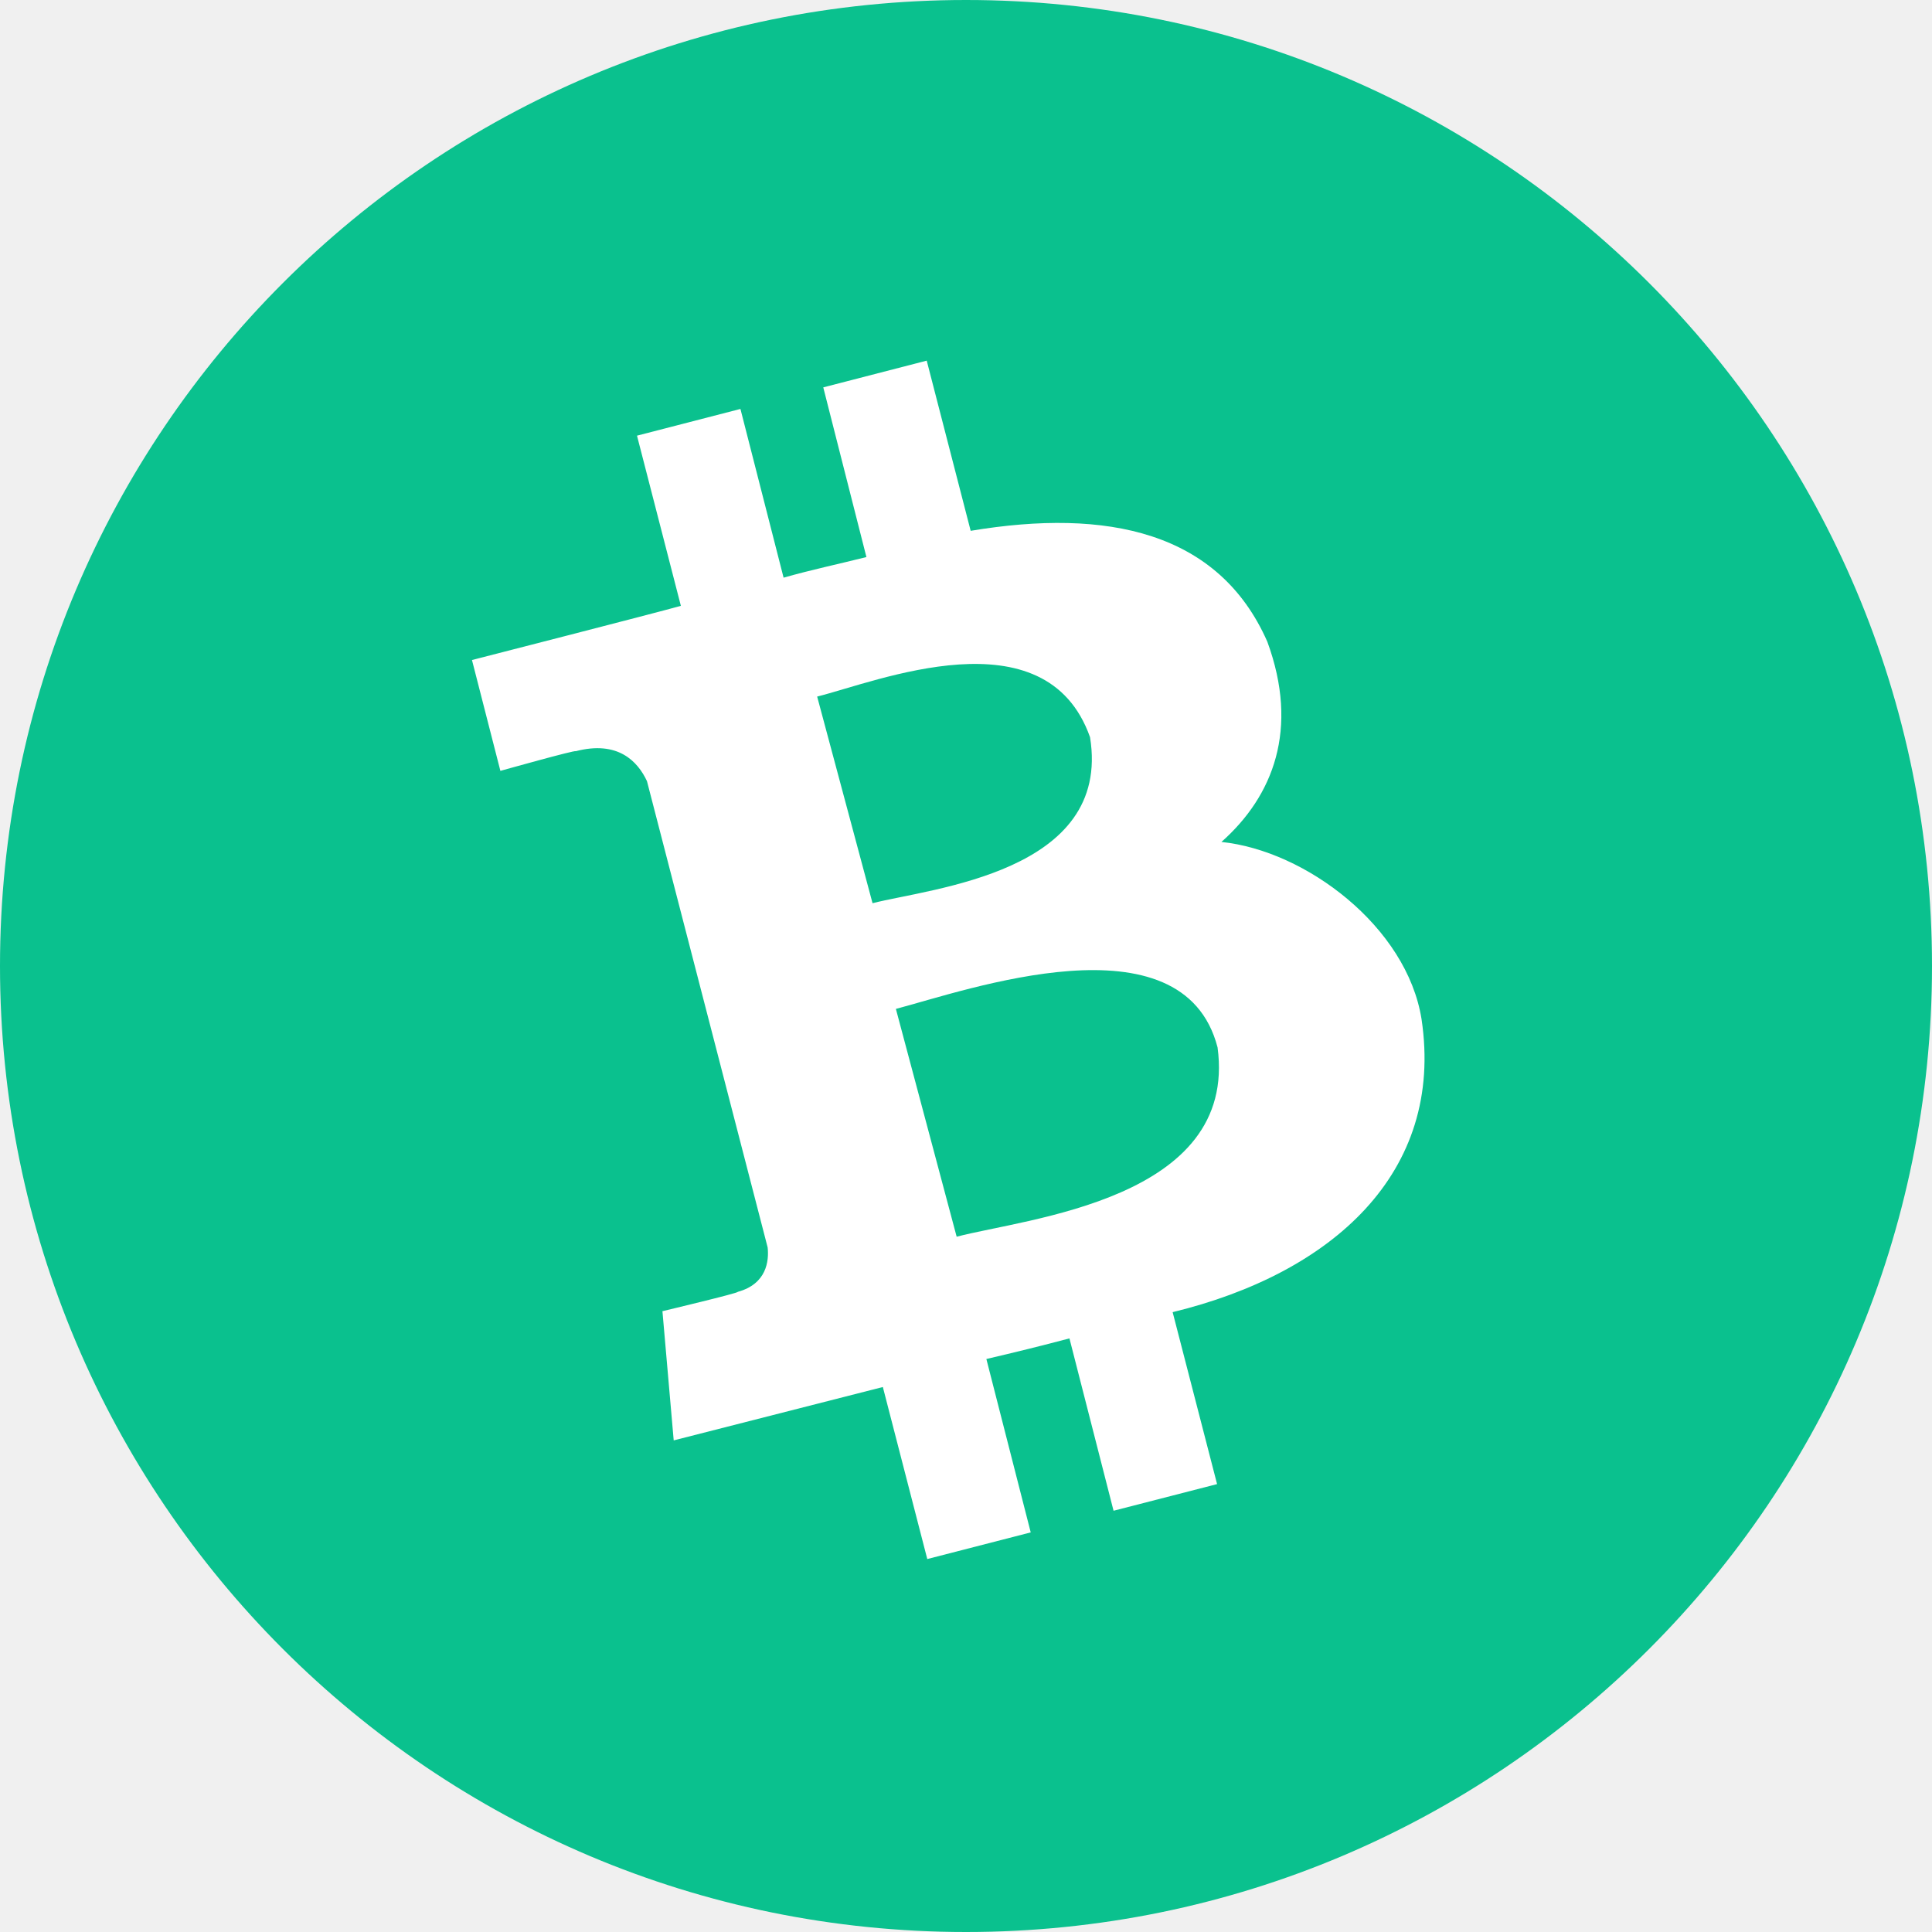
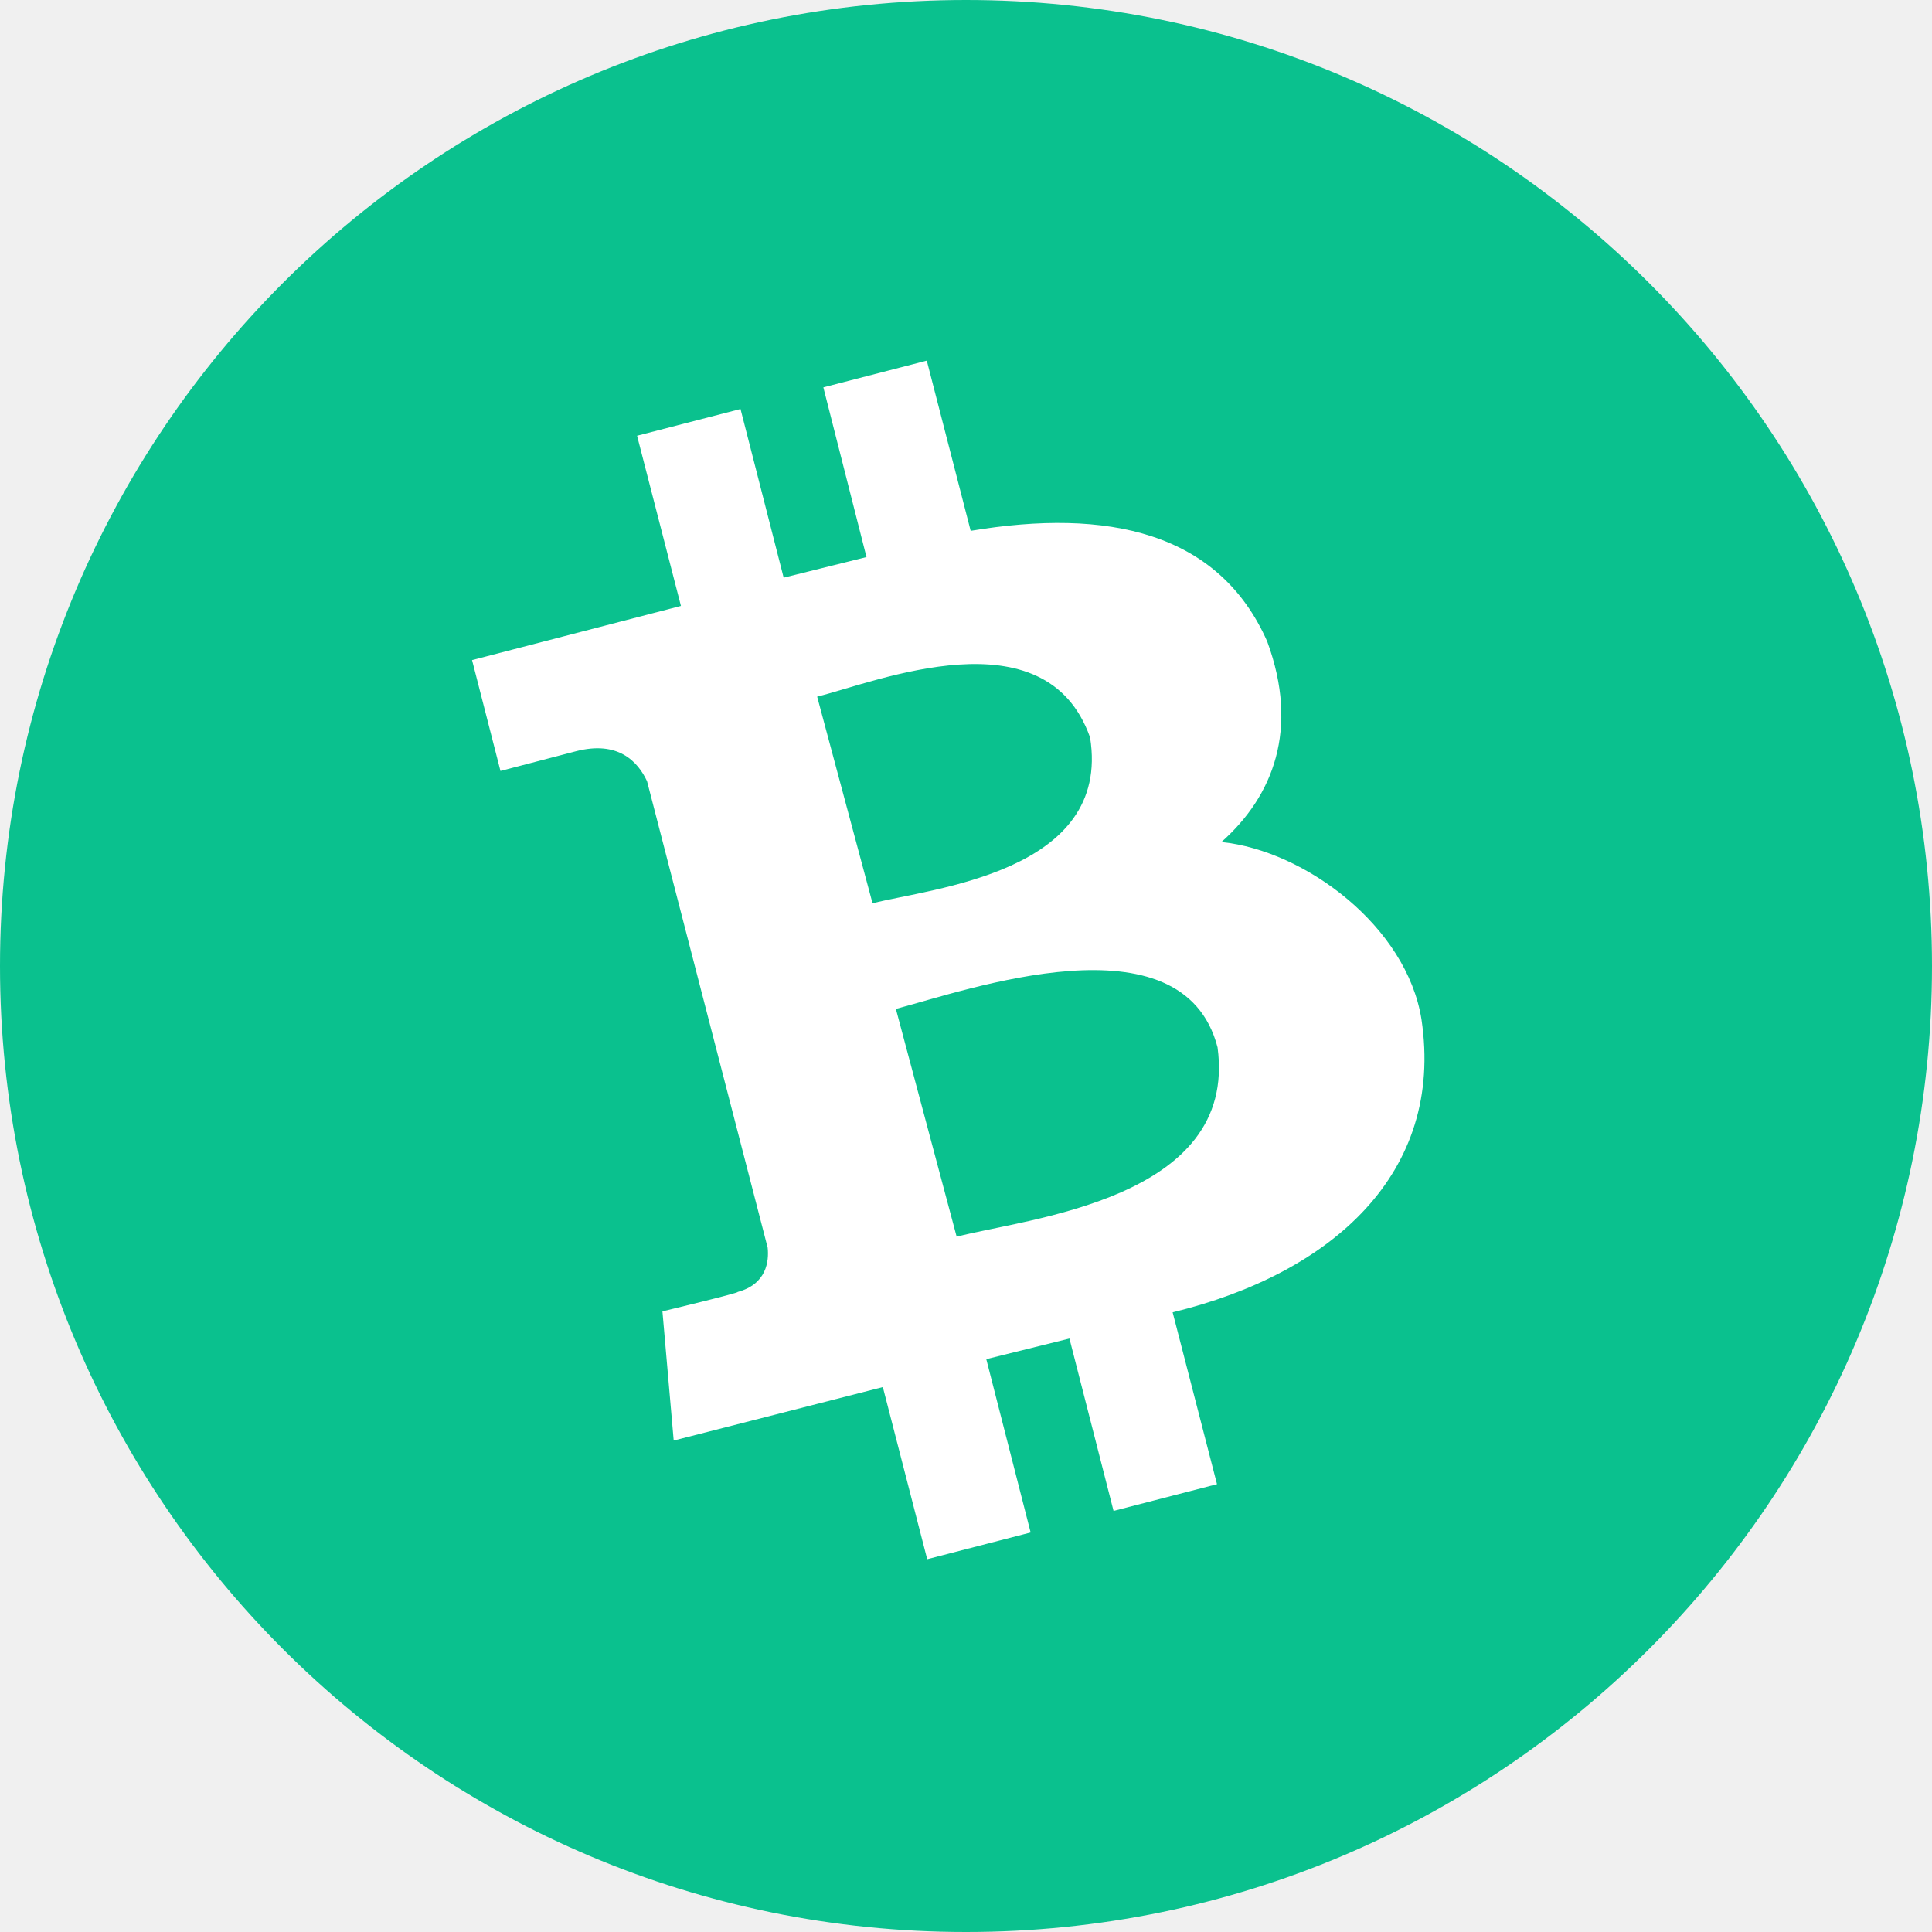
- <svg xmlns="http://www.w3.org/2000/svg" width="24" height="24" viewBox="0 0 24 24" fill="none">
-   <g clip-path="url(#clip0_8_2944)">
-     <path d="M12 24C18.627 24 24 18.627 24 12C24 5.373 18.627 0 12 0C5.373 0 0 5.373 0 12C0 18.627 5.373 24 12 24Z" fill="#0AC18E" />
-     <path d="M15.743 7.971C15.14 6.603 13.754 6.311 12.058 6.594L11.512 4.48L10.227 4.812L10.763 6.92C10.425 7.005 10.078 7.078 9.734 7.176L9.198 5.08L7.913 5.412L8.458 7.526C8.181 7.605 5.863 8.199 5.863 8.199L6.216 9.576C6.216 9.576 7.16 9.311 7.151 9.332C7.675 9.195 7.922 9.457 8.037 9.704L9.536 15.496C9.554 15.664 9.524 15.95 9.164 16.048C9.186 16.06 8.229 16.288 8.229 16.288L8.369 17.893C8.369 17.893 10.666 17.306 10.967 17.23L11.519 19.367L12.804 19.036L12.253 16.882C12.606 16.8 12.95 16.715 13.285 16.626L13.833 18.767L15.119 18.436L14.567 16.3C16.547 15.819 17.945 14.571 17.659 12.661C17.476 11.51 16.218 10.566 15.173 10.459C15.816 9.889 16.142 9.058 15.743 7.971ZM15.125 13.011C15.38 14.903 12.752 15.134 11.884 15.363L11.129 12.533C12 12.305 14.692 11.345 15.125 13.011ZM13.541 9.158C13.812 10.84 11.564 11.034 10.839 11.22L10.151 8.653C10.879 8.473 12.99 7.602 13.541 9.158Z" fill="white" />
+ <svg xmlns="http://www.w3.org/2000/svg" width="24" height="24" fill="none">
+   <g clip-path="url(#A)">
+     <path d="M12 24c6.627 0 12-5.373 12-12S18.627 0 12 0 0 5.373 0 12s5.373 12 12 12z" fill="#0ac18e" />
+     <path d="M15.743 7.971c-.603-1.368-1.989-1.66-3.685-1.377l-.545-2.114-1.285.332.536 2.108-1.029.256-.536-2.095-1.285.332.545 2.114-2.595.673.353 1.377.935-.244c.524-.137.771.125.886.372l1.498 5.793c.018.168-.012.454-.372.551.021.012-.935.241-.935.241l.14 1.605 2.598-.664.551 2.138 1.285-.332-.551-2.153 1.033-.256.548 2.141 1.285-.332-.551-2.135c1.98-.481 3.378-1.73 3.091-3.64-.183-1.151-1.441-2.095-2.485-2.202.643-.57.969-1.401.57-2.488zm-.618 5.041c.256 1.891-2.373 2.123-3.241 2.351l-.755-2.83c.871-.228 3.563-1.188 3.996.478zm-1.584-3.853c.271 1.681-1.977 1.876-2.702 2.062l-.688-2.567c.728-.18 2.839-1.051 3.39.506z" fill="#fff" />
  </g>
  <defs>
-     <clipPath id="clip0_8_2944">
-       <rect width="24" height="24" fill="white" />
+     <clipPath id="A">
+       <path fill="#fff" d="M0 0h24v24H0z" />
    </clipPath>
  </defs>
</svg>
